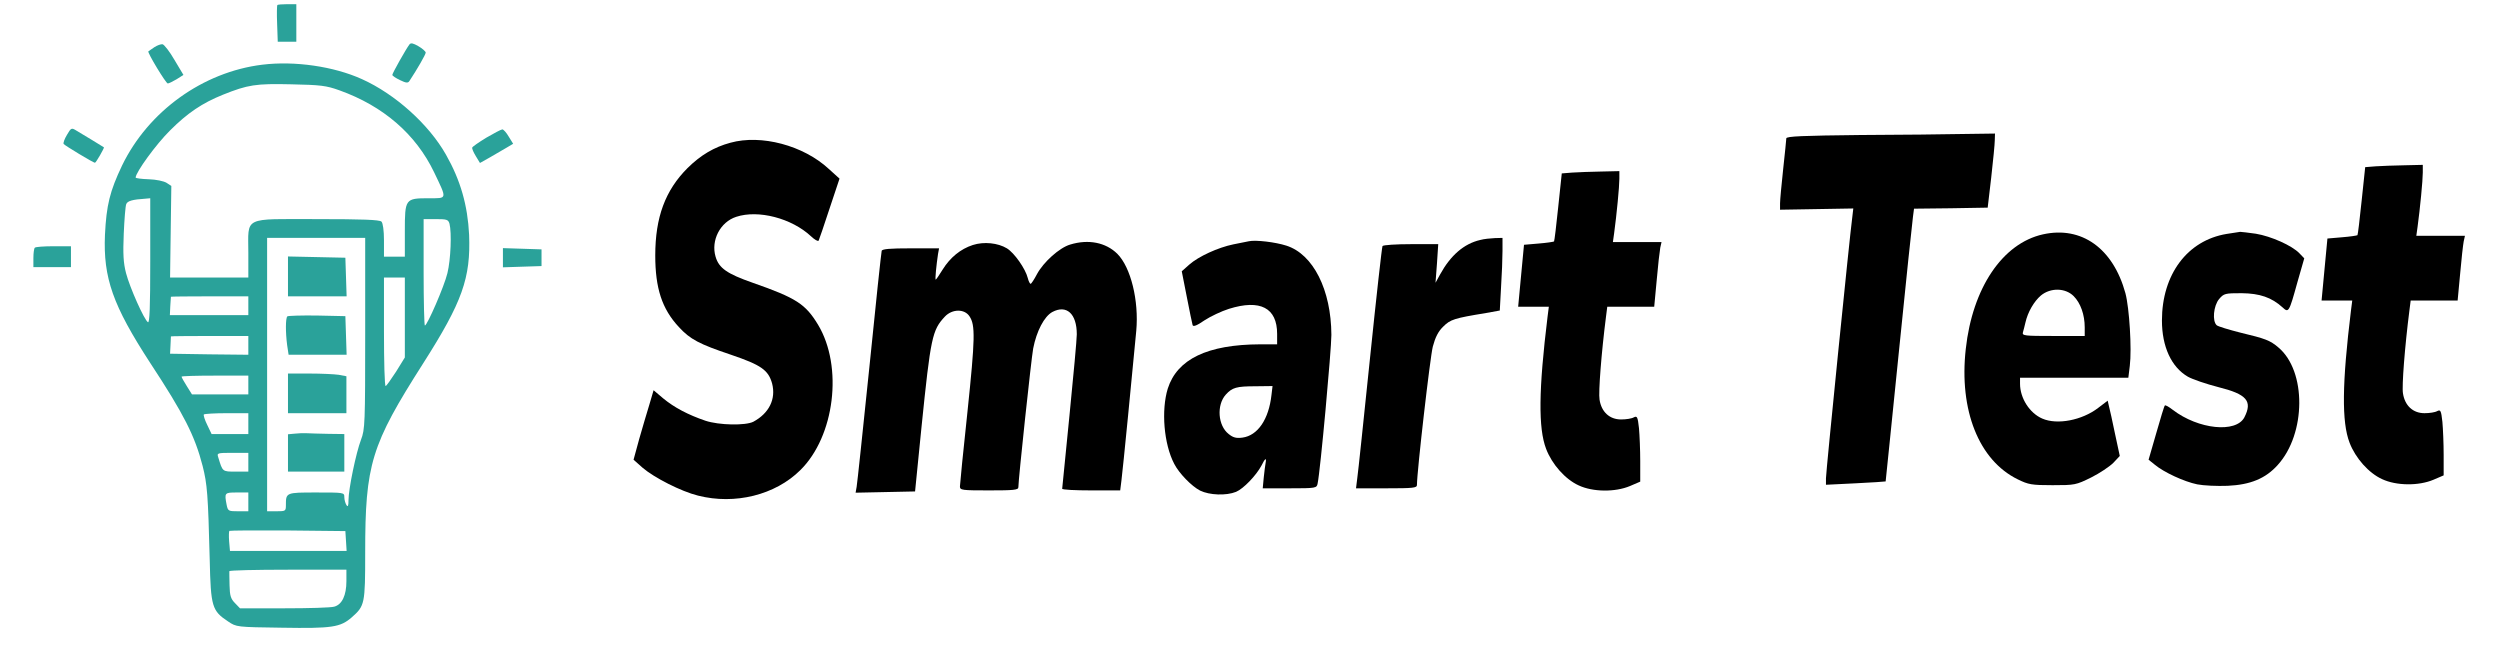
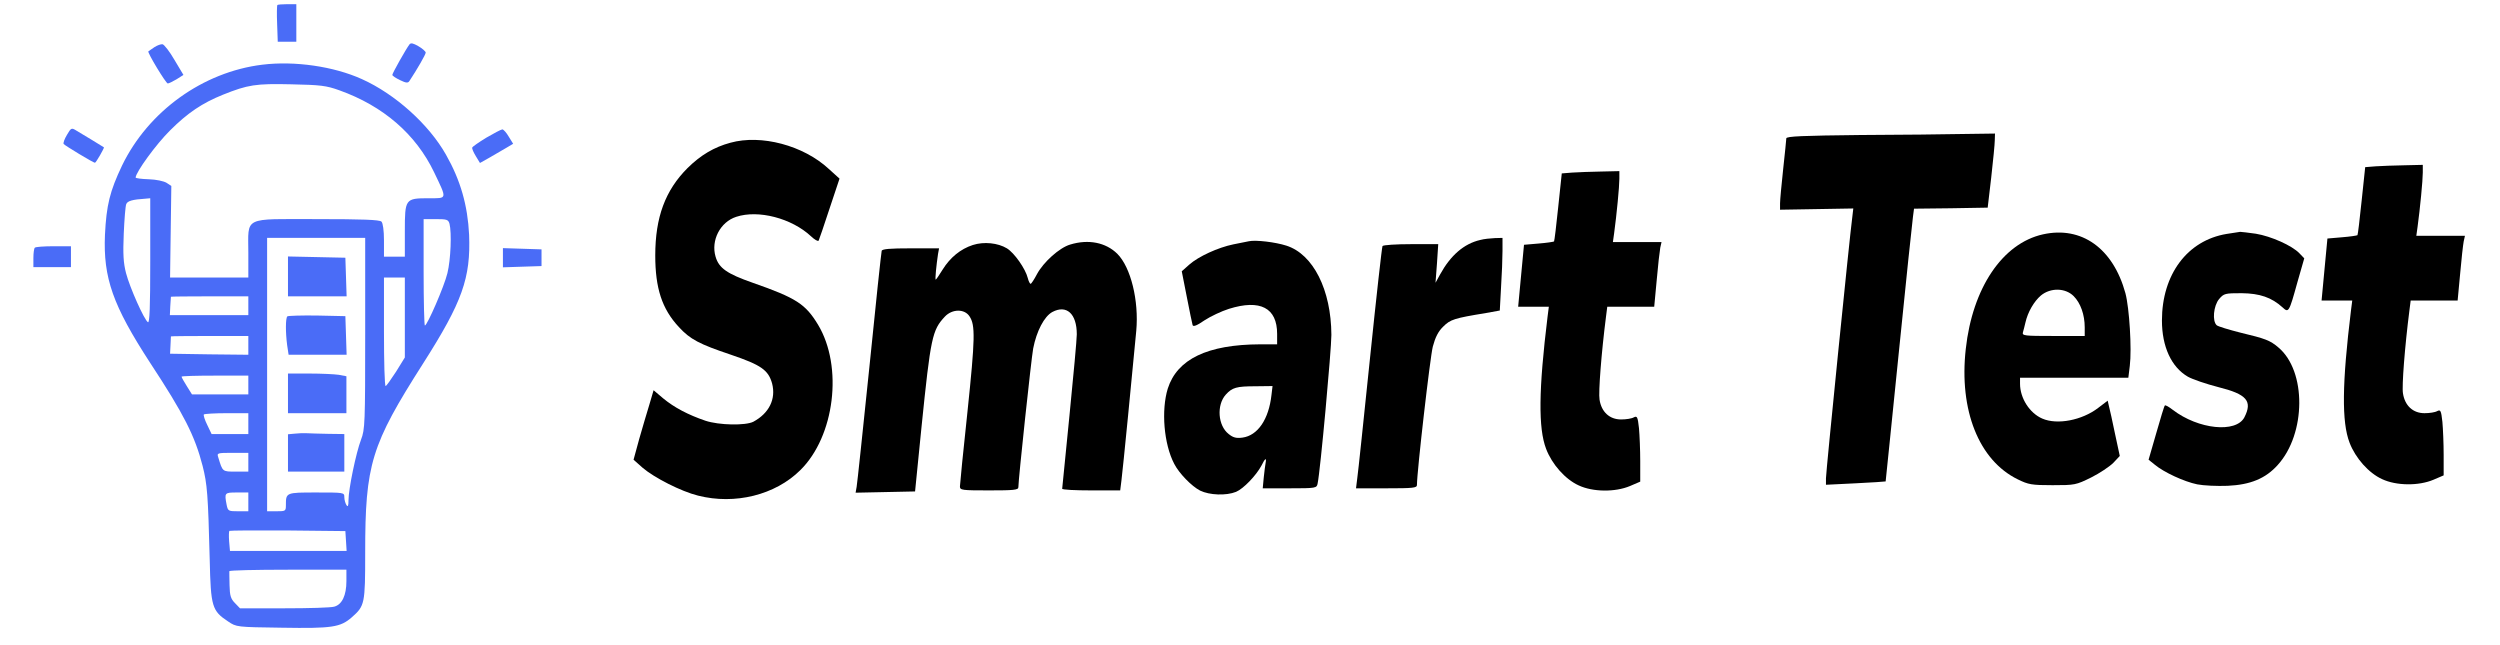
<svg xmlns="http://www.w3.org/2000/svg" version="1.0" width="1198pt" height="309pt" viewBox="0 0 1198 309" preserveAspectRatio="xMidYMid meet">
  <g transform="translate(0,309) scale(0.1,-0.1)" fill="#000000" stroke="none">
-     <path fill="#2aa29a" d="M1329 3066 c-2 -2 -3 -43 -1 -90 l3 -86 45 0 44 0 0 90 0 90 -43 0 c-24 0 -46 -2 -48 -4z" />
-     <path fill="#2aa29a" d="M167 1903 c-4 -3 -7 -26 -7 -50 l0 -43 90 0 90 0 0 50 0 50 -83 0 c-46 0 -87 -3 -90 -7z" />
-     <path fill="#2aa29a" d="M2410 1855 l0 -46 92 3 93 3 0 40 0 40 -92 3 -93 3 0 -46z" />
-     <path fill="#2aa29a" d="M1962 2877 c-16 -21 -82 -138 -82 -146 0 -4 16 -15 37 -25 29 -14 38 -15 45 -4 37 56 78 127 78 136 0 5 -15 19 -34 30 -26 15 -37 18 -44 9z" />
-     <path fill="#2aa29a" d="M740 2864 c-14 -10 -27 -19 -29 -20 -6 -5 84 -154 93 -154 5 0 23 9 42 20 l33 21 -43 72 c-23 40 -49 73 -57 75 -8 1 -25 -5 -39 -14z" />
-     <path fill="#2aa29a" d="M1257 2780 c-285 -35 -546 -223 -672 -483 -59 -124 -75 -190 -82 -332 -9 -207 38 -339 216 -613 163 -248 215 -351 252 -495 22 -87 26 -135 34 -450 5 -225 11 -244 88 -295 40 -27 41 -27 258 -30 241 -4 280 2 335 50 62 55 64 63 64 310 0 424 28 515 278 907 188 295 228 409 220 616 -7 141 -41 261 -111 384 -82 145 -243 290 -403 362 -135 61 -322 88 -477 69z m370 -123 c209 -75 365 -209 453 -392 63 -132 65 -125 -26 -125 -112 0 -114 -3 -114 -157 l0 -123 -50 0 -50 0 0 78 c0 47 -5 83 -12 90 -9 9 -91 12 -309 12 -359 0 -329 15 -329 -162 l0 -118 -187 0 -188 0 3 219 3 220 -23 15 c-13 8 -50 16 -85 17 -35 1 -63 5 -63 8 0 25 99 161 165 226 84 84 154 131 253 171 120 48 157 54 327 50 142 -3 168 -6 232 -29z m-907 -818 c0 -221 -3 -298 -11 -293 -18 11 -87 166 -105 235 -13 50 -15 92 -11 189 3 69 8 133 12 142 6 15 29 22 93 26 l22 2 0 -301z m1434 179 c11 -43 6 -172 -10 -237 -15 -63 -97 -251 -108 -251 -3 0 -6 115 -6 255 l0 255 59 0 c52 0 59 -2 65 -22z m-404 -525 c0 -431 -1 -461 -20 -510 -24 -63 -60 -237 -60 -290 0 -28 -3 -34 -10 -23 -5 8 -10 25 -10 38 0 22 -2 22 -134 22 -146 0 -146 0 -146 -61 0 -28 -2 -29 -45 -29 l-45 0 0 655 0 655 235 0 235 0 0 -457z m190 76 l0 -192 -42 -68 c-24 -37 -46 -68 -50 -69 -5 0 -8 117 -8 260 l0 260 50 0 50 0 0 -191z m-750 56 l0 -45 -188 0 -188 0 2 43 c2 23 3 43 3 45 1 1 84 2 186 2 l185 0 0 -45z m0 -190 l0 -45 -187 2 -188 3 2 40 c1 22 2 41 2 43 1 1 84 2 186 2 l185 0 0 -45z m0 -190 l0 -45 -135 0 -135 0 -25 40 c-14 22 -25 42 -25 45 0 3 72 5 160 5 l160 0 0 -45z m0 -185 l0 -50 -88 0 -88 0 -21 44 c-12 24 -19 47 -16 50 4 3 53 6 110 6 l103 0 0 -50z m0 -185 l0 -45 -60 0 c-65 0 -63 -1 -84 68 -7 21 -6 22 68 22 l76 0 0 -45z m0 -190 l0 -45 -49 0 c-46 0 -49 1 -55 31 -11 58 -10 59 49 59 l55 0 0 -45z m468 -187 l3 -48 -279 0 -280 0 -4 46 c-2 25 -1 47 1 50 3 2 129 3 280 2 l276 -3 3 -47z m2 -193 c0 -68 -21 -112 -58 -122 -15 -5 -123 -8 -239 -8 l-213 0 -24 25 c-20 20 -25 36 -26 85 -1 33 -1 63 -1 68 1 4 127 7 281 7 l280 0 0 -55z" />
-     <path fill="#2aa29a" d="M1380 1765 l0 -95 140 0 141 0 -3 93 -3 92 -137 3 -138 3 0 -96z" />
-     <path fill="#2aa29a" d="M1377 1574 c-9 -9 -9 -76 -1 -138 l7 -46 139 0 139 0 -3 93 -3 92 -136 3 c-74 1 -138 -1 -142 -4z" />
-     <path fill="#2aa29a" d="M1380 1205 l0 -95 140 0 140 0 0 89 0 88 -37 7 c-21 3 -84 6 -140 6 l-103 0 0 -95z" />
-     <path fill="#2aa29a" d="M1413 1012 l-33 -3 0 -90 0 -89 135 0 135 0 0 90 0 90 -77 1 c-43 1 -89 2 -103 3 -14 1 -40 0 -57 -2z" />
-     <path fill="#2aa29a" d="M321 2444 c-12 -20 -19 -39 -16 -44 5 -7 142 -90 150 -90 5 0 46 72 43 74 -4 3 -106 65 -135 82 -20 12 -23 11 -42 -22z" />
-     <path fill="#2aa29a" d="M2330 2430 c-36 -22 -66 -43 -67 -47 -2 -5 6 -23 17 -41 l20 -33 48 27 c26 15 61 36 79 46 l32 19 -21 34 c-11 19 -25 35 -31 35 -7 -1 -41 -19 -77 -40z" />
+     <path fill="#4a6cf7" d="M1329 3066 c-2 -2 -3 -43 -1 -90 l3 -86 45 0 44 0 0 90 0 90 -43 0 c-24 0 -46 -2 -48 -4z" />
+     <path fill="#4a6cf7" d="M167 1903 c-4 -3 -7 -26 -7 -50 l0 -43 90 0 90 0 0 50 0 50 -83 0 c-46 0 -87 -3 -90 -7z" />
+     <path fill="#4a6cf7" d="M2410 1855 l0 -46 92 3 93 3 0 40 0 40 -92 3 -93 3 0 -46z" />
+     <path fill="#4a6cf7" d="M1962 2877 c-16 -21 -82 -138 -82 -146 0 -4 16 -15 37 -25 29 -14 38 -15 45 -4 37 56 78 127 78 136 0 5 -15 19 -34 30 -26 15 -37 18 -44 9z" />
+     <path fill="#4a6cf7" d="M740 2864 c-14 -10 -27 -19 -29 -20 -6 -5 84 -154 93 -154 5 0 23 9 42 20 l33 21 -43 72 c-23 40 -49 73 -57 75 -8 1 -25 -5 -39 -14z" />
+     <path fill="#4a6cf7" d="M1257 2780 c-285 -35 -546 -223 -672 -483 -59 -124 -75 -190 -82 -332 -9 -207 38 -339 216 -613 163 -248 215 -351 252 -495 22 -87 26 -135 34 -450 5 -225 11 -244 88 -295 40 -27 41 -27 258 -30 241 -4 280 2 335 50 62 55 64 63 64 310 0 424 28 515 278 907 188 295 228 409 220 616 -7 141 -41 261 -111 384 -82 145 -243 290 -403 362 -135 61 -322 88 -477 69z m370 -123 c209 -75 365 -209 453 -392 63 -132 65 -125 -26 -125 -112 0 -114 -3 -114 -157 l0 -123 -50 0 -50 0 0 78 c0 47 -5 83 -12 90 -9 9 -91 12 -309 12 -359 0 -329 15 -329 -162 l0 -118 -187 0 -188 0 3 219 3 220 -23 15 c-13 8 -50 16 -85 17 -35 1 -63 5 -63 8 0 25 99 161 165 226 84 84 154 131 253 171 120 48 157 54 327 50 142 -3 168 -6 232 -29z m-907 -818 c0 -221 -3 -298 -11 -293 -18 11 -87 166 -105 235 -13 50 -15 92 -11 189 3 69 8 133 12 142 6 15 29 22 93 26 l22 2 0 -301z m1434 179 c11 -43 6 -172 -10 -237 -15 -63 -97 -251 -108 -251 -3 0 -6 115 -6 255 l0 255 59 0 c52 0 59 -2 65 -22z m-404 -525 c0 -431 -1 -461 -20 -510 -24 -63 -60 -237 -60 -290 0 -28 -3 -34 -10 -23 -5 8 -10 25 -10 38 0 22 -2 22 -134 22 -146 0 -146 0 -146 -61 0 -28 -2 -29 -45 -29 l-45 0 0 655 0 655 235 0 235 0 0 -457z m190 76 l0 -192 -42 -68 c-24 -37 -46 -68 -50 -69 -5 0 -8 117 -8 260 l0 260 50 0 50 0 0 -191z m-750 56 l0 -45 -188 0 -188 0 2 43 c2 23 3 43 3 45 1 1 84 2 186 2 l185 0 0 -45z m0 -190 l0 -45 -187 2 -188 3 2 40 c1 22 2 41 2 43 1 1 84 2 186 2 l185 0 0 -45z m0 -190 l0 -45 -135 0 -135 0 -25 40 c-14 22 -25 42 -25 45 0 3 72 5 160 5 l160 0 0 -45z m0 -185 l0 -50 -88 0 -88 0 -21 44 c-12 24 -19 47 -16 50 4 3 53 6 110 6 l103 0 0 -50z m0 -185 l0 -45 -60 0 c-65 0 -63 -1 -84 68 -7 21 -6 22 68 22 l76 0 0 -45z m0 -190 l0 -45 -49 0 c-46 0 -49 1 -55 31 -11 58 -10 59 49 59 l55 0 0 -45z m468 -187 l3 -48 -279 0 -280 0 -4 46 c-2 25 -1 47 1 50 3 2 129 3 280 2 l276 -3 3 -47z m2 -193 c0 -68 -21 -112 -58 -122 -15 -5 -123 -8 -239 -8 l-213 0 -24 25 c-20 20 -25 36 -26 85 -1 33 -1 63 -1 68 1 4 127 7 281 7 l280 0 0 -55z" />
+     <path fill="#4a6cf7" d="M1380 1765 l0 -95 140 0 141 0 -3 93 -3 92 -137 3 -138 3 0 -96z" />
+     <path fill="#4a6cf7" d="M1377 1574 c-9 -9 -9 -76 -1 -138 l7 -46 139 0 139 0 -3 93 -3 92 -136 3 c-74 1 -138 -1 -142 -4z" />
+     <path fill="#4a6cf7" d="M1380 1205 l0 -95 140 0 140 0 0 89 0 88 -37 7 c-21 3 -84 6 -140 6 l-103 0 0 -95z" />
+     <path fill="#4a6cf7" d="M1413 1012 l-33 -3 0 -90 0 -89 135 0 135 0 0 90 0 90 -77 1 c-43 1 -89 2 -103 3 -14 1 -40 0 -57 -2z" />
+     <path fill="#4a6cf7" d="M321 2444 c-12 -20 -19 -39 -16 -44 5 -7 142 -90 150 -90 5 0 46 72 43 74 -4 3 -106 65 -135 82 -20 12 -23 11 -42 -22z" />
+     <path fill="#4a6cf7" d="M2330 2430 c-36 -22 -66 -43 -67 -47 -2 -5 6 -23 17 -41 l20 -33 48 27 c26 15 61 36 79 46 l32 19 -21 34 c-11 19 -25 35 -31 35 -7 -1 -41 -19 -77 -40z" />
    <path d="M8913 2443 c-272 -3 -353 -6 -353 -16 0 -6 -7 -73 -15 -147 -8 -74 -15 -148 -15 -165 l0 -30 176 3 175 3 -5 -43 c-12 -87 -126 -1219 -126 -1250 l0 -31 142 7 c78 4 143 8 144 9 0 1 29 279 63 617 34 338 65 632 68 652 l5 38 177 2 176 3 17 145 c9 80 17 160 17 178 l1 32 -147 -2 c-82 -2 -307 -4 -500 -5z" />
    <path d="M3500 2406 c-78 -21 -142 -59 -205 -121 -107 -107 -155 -236 -155 -419 0 -157 32 -256 113 -343 54 -59 98 -82 250 -133 144 -49 179 -73 197 -138 19 -74 -14 -142 -90 -183 -37 -19 -164 -17 -230 5 -82 28 -149 63 -202 107 l-46 39 -20 -68 c-12 -37 -33 -112 -49 -166 l-27 -99 44 -39 c55 -47 184 -113 265 -133 177 -45 370 3 490 122 165 162 206 496 85 697 -60 99 -104 128 -313 201 -123 43 -162 70 -178 125 -23 78 22 166 99 191 106 35 266 -7 358 -93 18 -17 34 -26 37 -21 2 4 26 73 52 153 l48 144 -52 47 c-121 112 -323 166 -471 125z" />
    <path d="M11384 2293 l-50 -4 -17 -161 c-9 -88 -18 -162 -20 -165 -3 -2 -36 -7 -74 -10 l-70 -6 -14 -148 -14 -149 73 0 74 0 -6 -47 c-43 -351 -45 -535 -7 -634 28 -74 92 -146 156 -175 68 -32 175 -33 246 -3 l49 21 0 98 c0 53 -3 125 -6 158 -6 55 -9 60 -25 52 -10 -6 -37 -10 -61 -10 -55 0 -94 36 -103 95 -6 34 9 226 31 398 l6 47 112 0 113 0 12 128 c6 70 14 139 17 155 l6 27 -117 0 -116 0 6 43 c12 88 25 223 25 260 l0 37 -87 -2 c-49 -1 -111 -3 -139 -5z" />
    <path d="M7534 2263 l-50 -4 -17 -161 c-9 -88 -18 -162 -20 -165 -3 -2 -36 -7 -74 -10 l-70 -6 -14 -148 -14 -149 73 0 74 0 -6 -47 c-43 -351 -45 -535 -7 -634 28 -74 92 -146 156 -175 68 -32 175 -33 246 -3 l49 21 0 98 c0 53 -3 125 -6 158 -6 55 -9 60 -25 52 -10 -6 -37 -10 -61 -10 -55 0 -94 36 -103 95 -6 34 9 226 31 398 l6 47 112 0 113 0 12 128 c6 70 14 139 17 155 l6 27 -117 0 -116 0 6 43 c12 88 25 223 25 260 l0 37 -87 -2 c-49 -1 -111 -3 -139 -5z" />
    <path d="M9790 1967 c-194 -43 -338 -257 -370 -549 -33 -294 63 -534 249 -625 51 -25 66 -28 167 -28 107 0 112 1 185 37 40 20 88 52 106 70 l31 33 -23 107 c-12 58 -25 118 -29 132 l-6 26 -46 -35 c-77 -59 -196 -82 -267 -51 -61 26 -107 98 -107 167 l0 29 259 0 260 0 7 57 c10 80 -2 277 -21 348 -59 215 -210 323 -395 282z m147 -296 c33 -33 53 -89 53 -150 l0 -41 -151 0 c-138 0 -150 1 -145 18 3 9 8 31 12 47 11 49 41 101 74 129 46 38 117 37 157 -3z" />
    <path d="M10670 1969 c-188 -31 -310 -194 -310 -415 0 -125 45 -223 124 -269 23 -13 88 -35 146 -50 137 -34 165 -67 125 -145 -40 -76 -220 -58 -343 36 -18 14 -35 24 -38 21 -3 -2 -21 -62 -41 -132 l-37 -128 30 -24 c43 -36 140 -81 203 -94 30 -6 96 -9 146 -7 109 5 182 35 240 100 136 150 138 450 3 563 -40 34 -61 42 -182 71 -55 14 -105 29 -113 35 -23 19 -16 94 11 126 23 27 29 28 108 28 87 -1 143 -20 196 -68 29 -27 31 -25 71 120 l33 115 -23 24 c-35 37 -136 82 -209 94 -36 5 -69 9 -75 9 -5 -1 -35 -5 -65 -10z" />
    <path d="M7093 1940 c-78 -18 -142 -74 -192 -165 l-22 -40 7 93 6 92 -130 0 c-72 0 -133 -4 -137 -9 -3 -5 -30 -247 -60 -538 -30 -290 -57 -549 -61 -575 l-6 -48 146 0 c129 0 146 2 146 16 0 64 63 612 76 663 12 45 26 73 50 96 34 34 52 40 205 65 l66 12 6 111 c4 62 7 140 7 175 l0 62 -37 -1 c-21 -1 -52 -4 -70 -9z" />
    <path d="M5985 1934 c-11 -2 -45 -9 -75 -15 -73 -15 -167 -58 -211 -97 l-36 -32 24 -122 c13 -68 26 -129 28 -136 3 -9 21 -2 57 23 29 19 82 44 117 55 150 47 231 5 231 -120 l0 -50 -82 0 c-252 -1 -397 -71 -442 -212 -32 -104 -19 -266 31 -361 23 -45 83 -107 124 -128 45 -22 125 -25 172 -6 36 15 97 79 122 126 17 35 25 40 20 14 -2 -10 -6 -42 -9 -70 l-5 -53 129 0 c126 0 130 1 134 23 13 59 66 642 66 712 -1 216 -87 387 -216 428 -53 17 -147 28 -179 21z m108 -736 c-13 -118 -66 -195 -139 -205 -30 -4 -45 0 -66 17 -52 40 -59 139 -14 189 31 34 51 40 143 40 l81 1 -5 -42z" />
    <path d="M4662 1916 c-59 -19 -109 -60 -145 -118 -16 -26 -31 -48 -33 -48 -4 0 3 69 11 123 l5 27 -136 0 c-99 0 -136 -3 -139 -12 -2 -7 -29 -258 -59 -558 -31 -300 -58 -557 -61 -573 l-5 -28 143 3 142 3 31 310 c44 430 51 463 112 528 35 37 94 38 118 1 28 -42 27 -105 -10 -458 -20 -186 -36 -347 -36 -357 0 -18 10 -19 140 -19 117 0 140 2 140 15 0 38 62 617 71 665 16 83 53 154 92 175 68 36 117 -8 117 -107 0 -24 -16 -198 -35 -388 -19 -190 -35 -348 -35 -352 0 -5 63 -8 139 -8 l139 0 6 48 c6 43 55 545 71 717 13 144 -26 304 -91 369 -55 54 -138 71 -226 44 -51 -15 -128 -84 -159 -142 -13 -25 -27 -46 -30 -46 -4 0 -10 12 -14 28 -11 44 -64 120 -100 142 -43 26 -110 33 -163 16z" />
  </g>
</svg>
